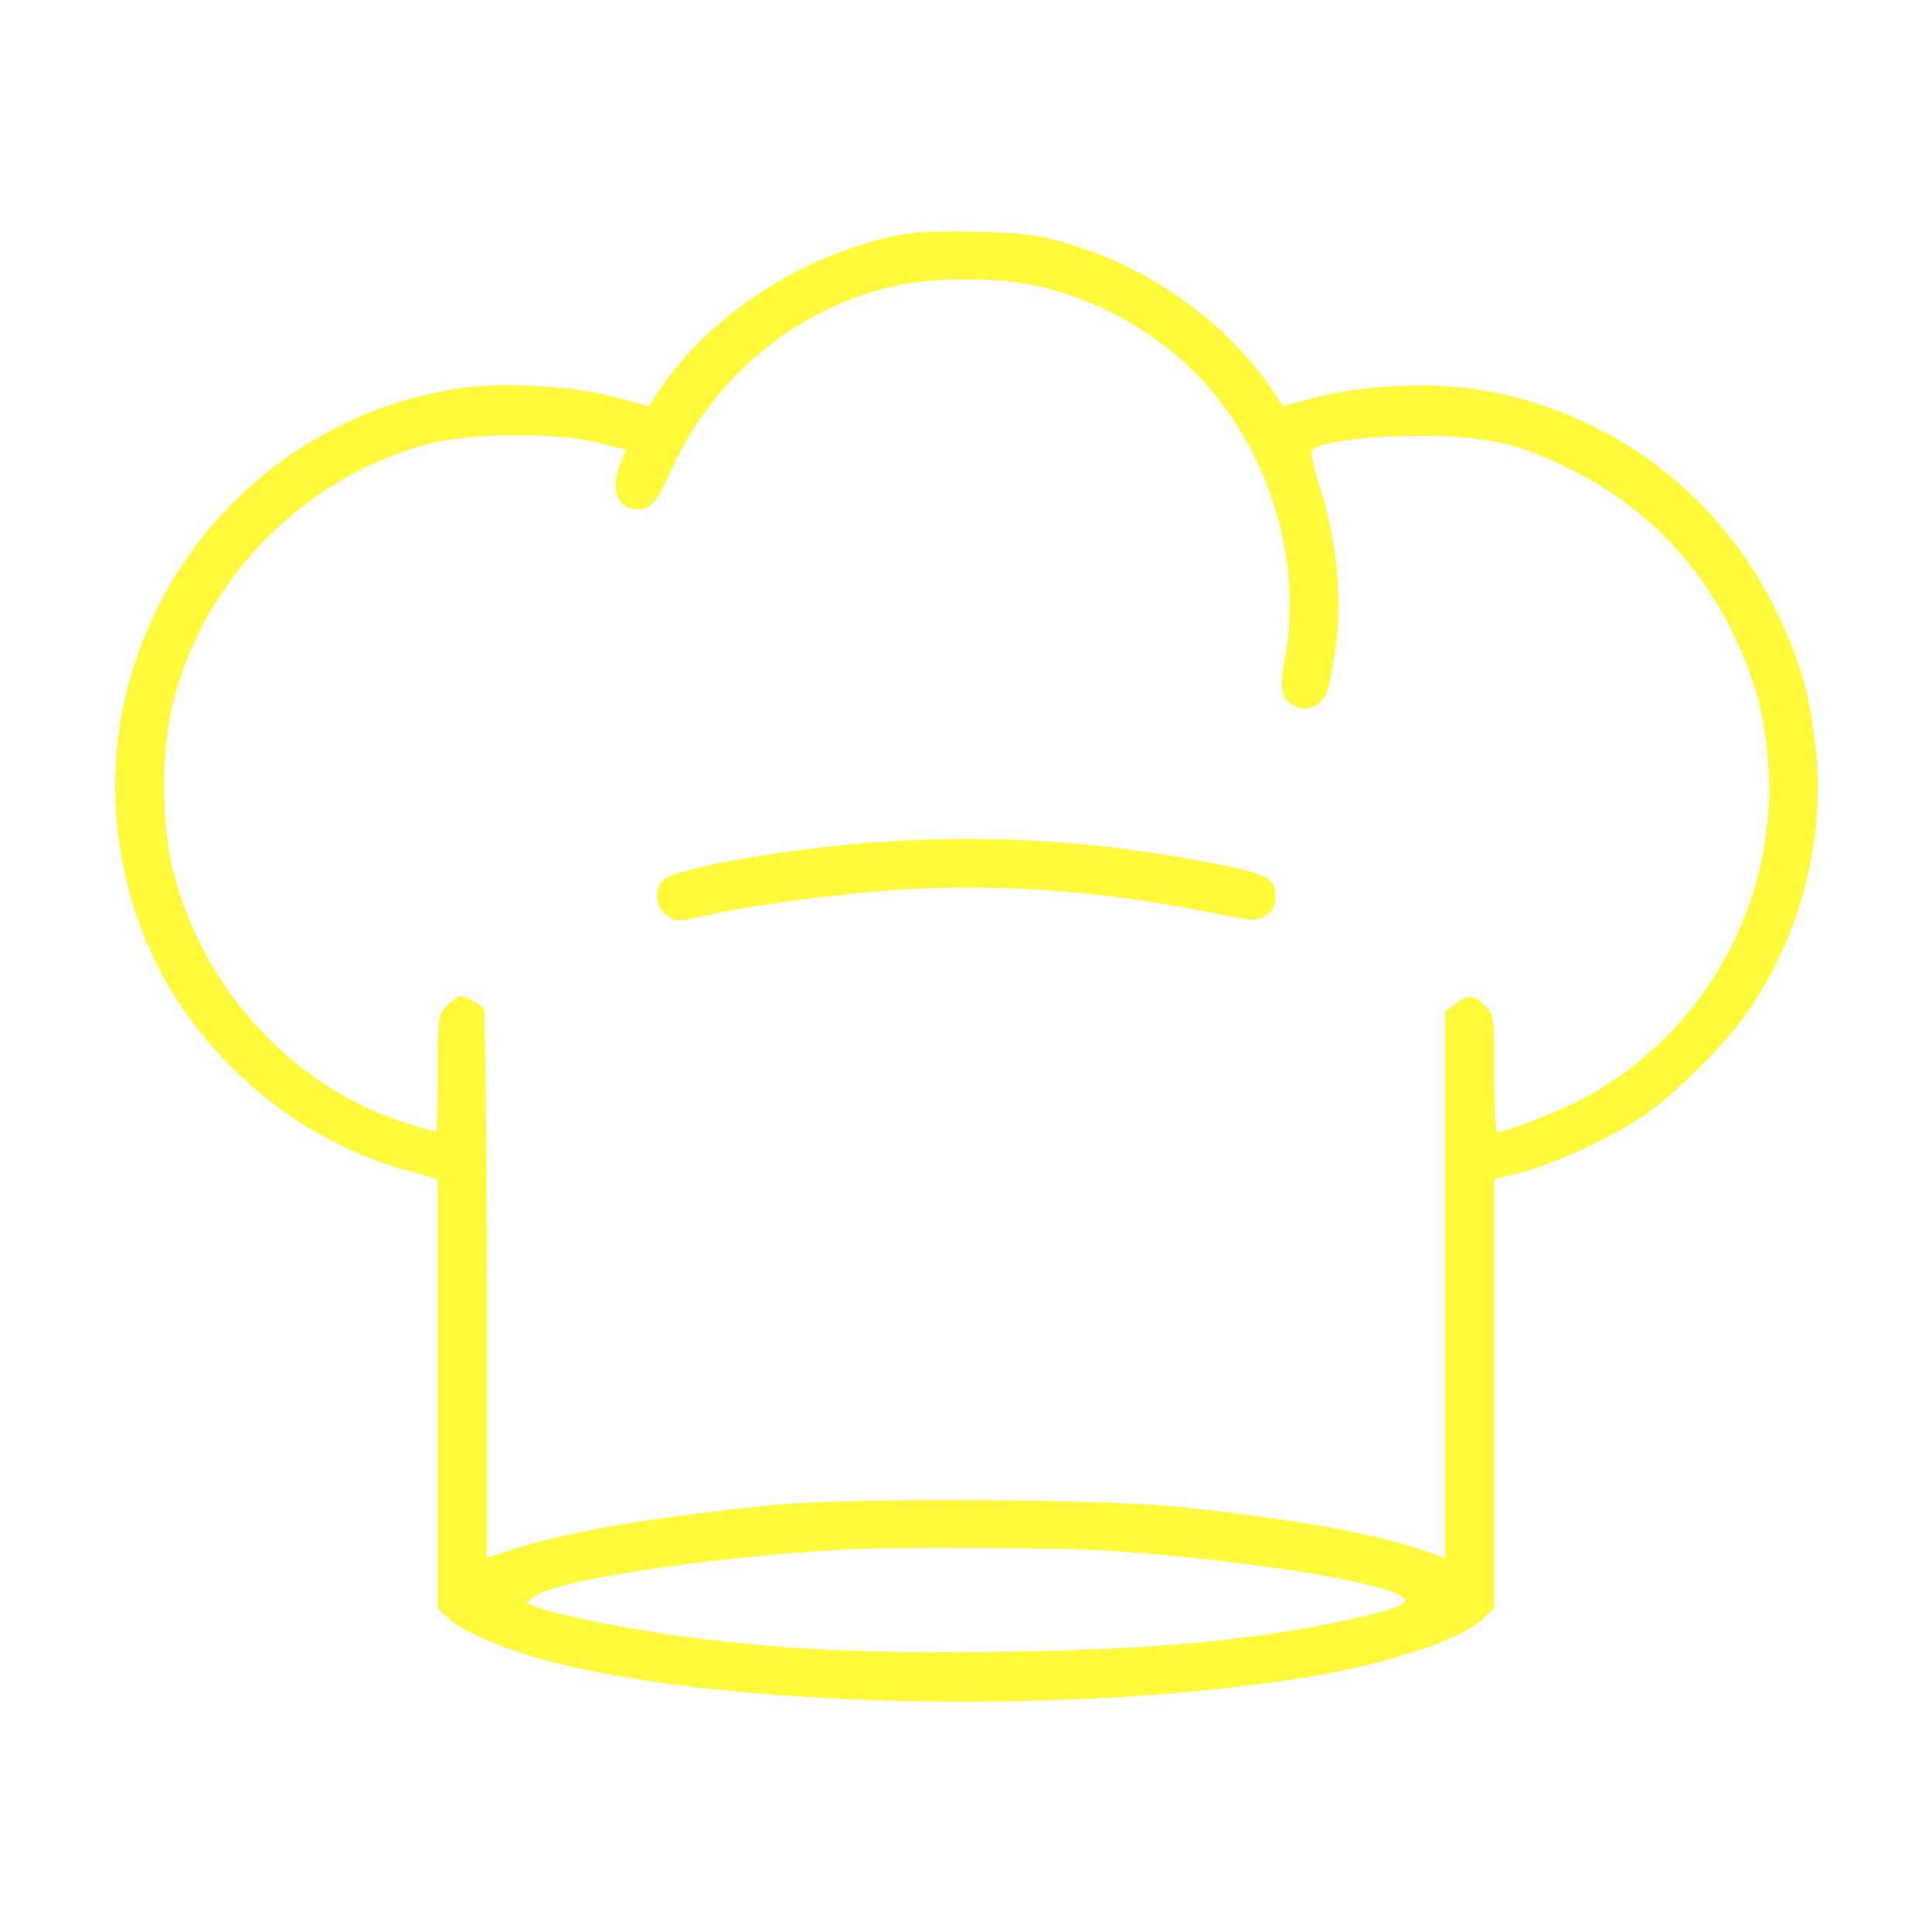
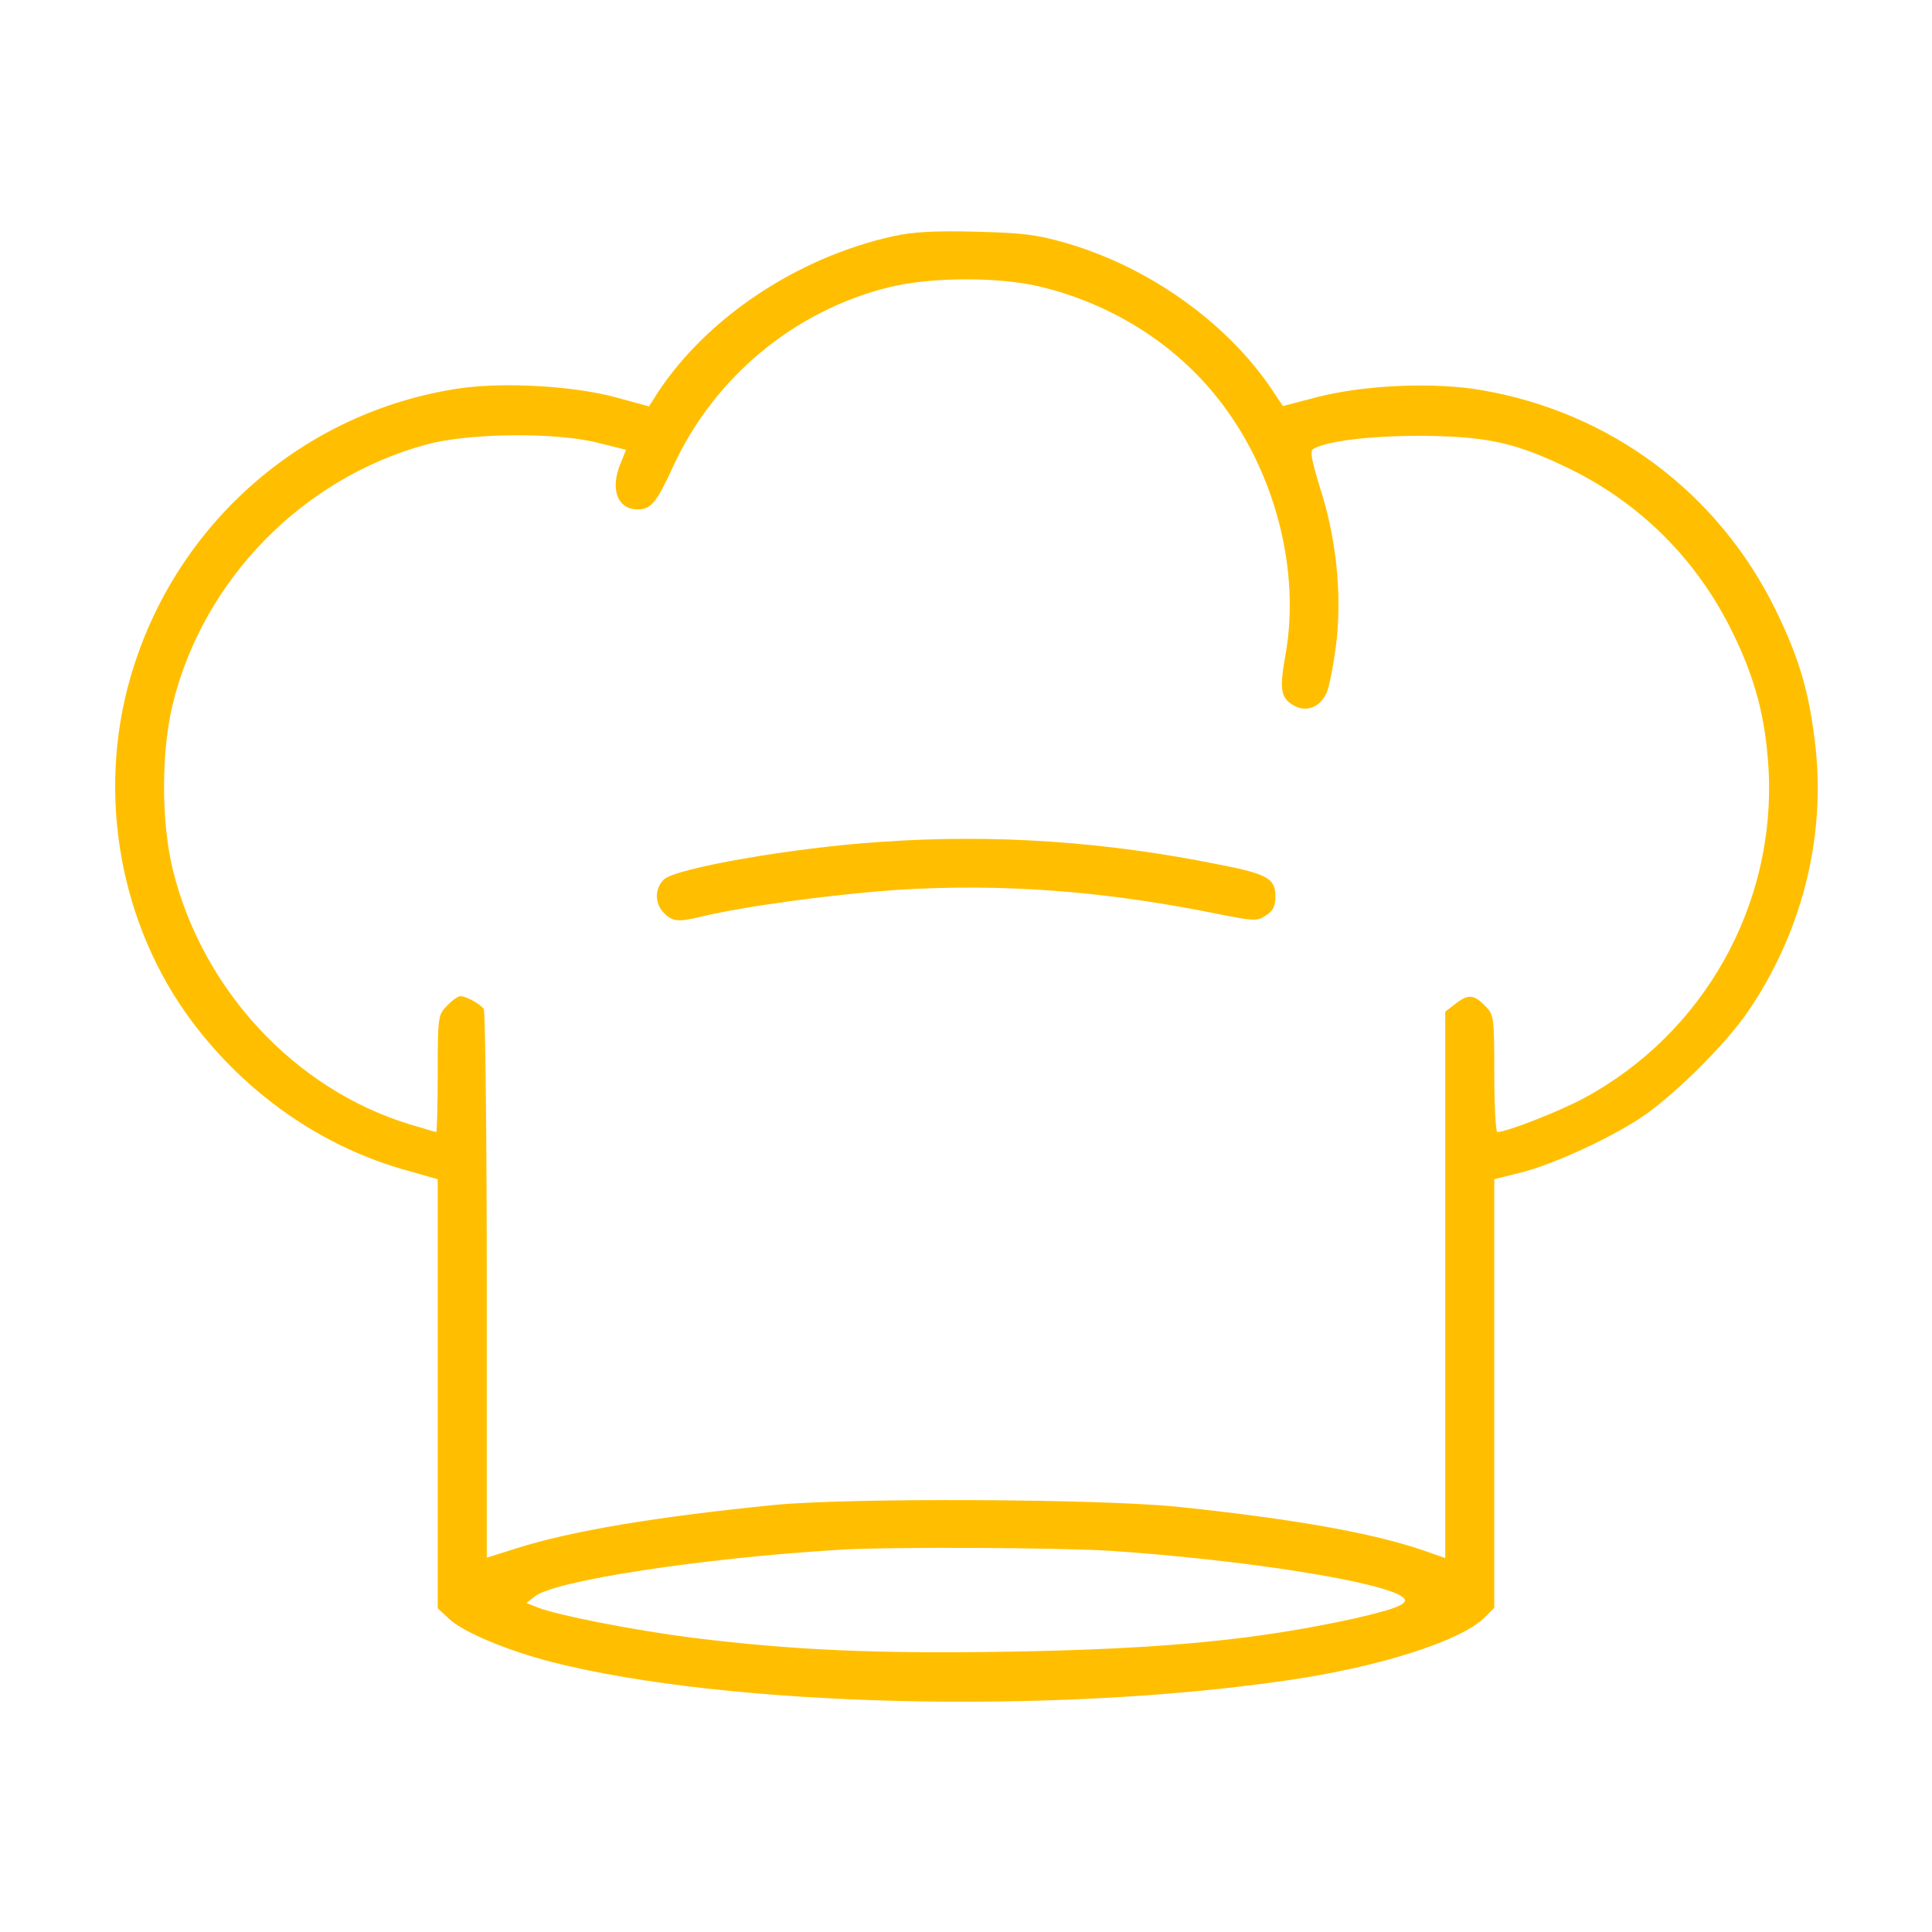
<svg xmlns="http://www.w3.org/2000/svg" version="1.0" width="512pt" height="512pt" viewBox="0 0 512 512" preserveAspectRatio="xMidYMid meet">
-   <g transform="translate(0,512) scale(0.1,-0.1)" fill="#FFF93C" stroke="none">
+   <g transform="translate(0,512) scale(0.1,-0.1)" fill="#FFBF00" stroke="none">
    <path d="M2367 4494 c-253 -56 -491 -214 -623 -413 l-24 -38 -88 24 c-110 30 -294 41 -413 24 -415 -61 -756 -360 -873 -765 -90 -310 -29 -656 162 -912 144 -193 346 -334 571 -396 l81 -23 0 -568 0 -569 30 -28 c38 -36 157 -85 274 -115 466 -118 1318 -139 1941 -49 247 35 467 105 530 168 l25 25 0 568 0 568 72 18 c83 21 230 88 315 144 84 55 223 192 283 279 142 206 207 455 182 698 -16 147 -42 238 -107 371 -152 309 -436 522 -778 581 -126 22 -309 14 -435 -18 l-92 -24 -17 25 c-118 186 -330 341 -558 407 -76 22 -114 27 -240 30 -109 3 -169 -1 -218 -12z m391 -134 c186 -45 353 -149 468 -294 152 -190 222 -457 180 -685 -16 -90 -12 -112 25 -132 33 -17 69 -2 85 36 8 19 19 80 26 136 14 130 -1 274 -44 407 -22 72 -27 97 -18 102 35 21 147 35 285 35 176 -1 254 -18 400 -90 185 -92 332 -239 425 -428 62 -125 89 -230 97 -367 19 -359 -172 -699 -489 -870 -65 -35 -205 -90 -230 -90 -4 0 -8 70 -8 155 0 152 -1 156 -25 180 -29 30 -45 31 -79 4 l-26 -20 0 -724 0 -724 -57 20 c-137 47 -347 84 -653 116 -208 21 -866 24 -1065 5 -313 -31 -542 -69 -689 -116 l-76 -24 0 722 c0 396 -4 726 -8 732 -9 13 -46 34 -62 34 -6 0 -22 -11 -35 -25 -24 -24 -25 -28 -25 -180 0 -85 -2 -155 -4 -155 -2 0 -35 10 -72 21 -303 93 -548 357 -626 674 -31 126 -31 314 0 440 81 329 344 598 672 687 113 31 346 33 457 4 l72 -18 -14 -35 c-29 -69 -9 -123 45 -123 35 0 50 18 93 112 109 238 322 415 574 477 110 27 290 28 401 1z m187 -3350 c355 -24 722 -82 773 -123 20 -16 -15 -30 -128 -56 -260 -57 -507 -81 -912 -88 -359 -6 -578 4 -845 37 -155 20 -354 59 -408 80 l-30 12 22 17 c50 42 444 102 808 124 125 8 584 6 720 -3z" />
    <path d="M2335 2889 c-232 -15 -546 -70 -576 -100 -25 -25 -24 -64 1 -89 22 -22 37 -24 95 -10 113 28 361 61 527 72 274 17 543 -3 840 -63 101 -20 109 -21 133 -5 19 12 25 25 25 51 0 46 -21 59 -145 83 -305 62 -601 82 -900 61z" />
  </g>
</svg>
